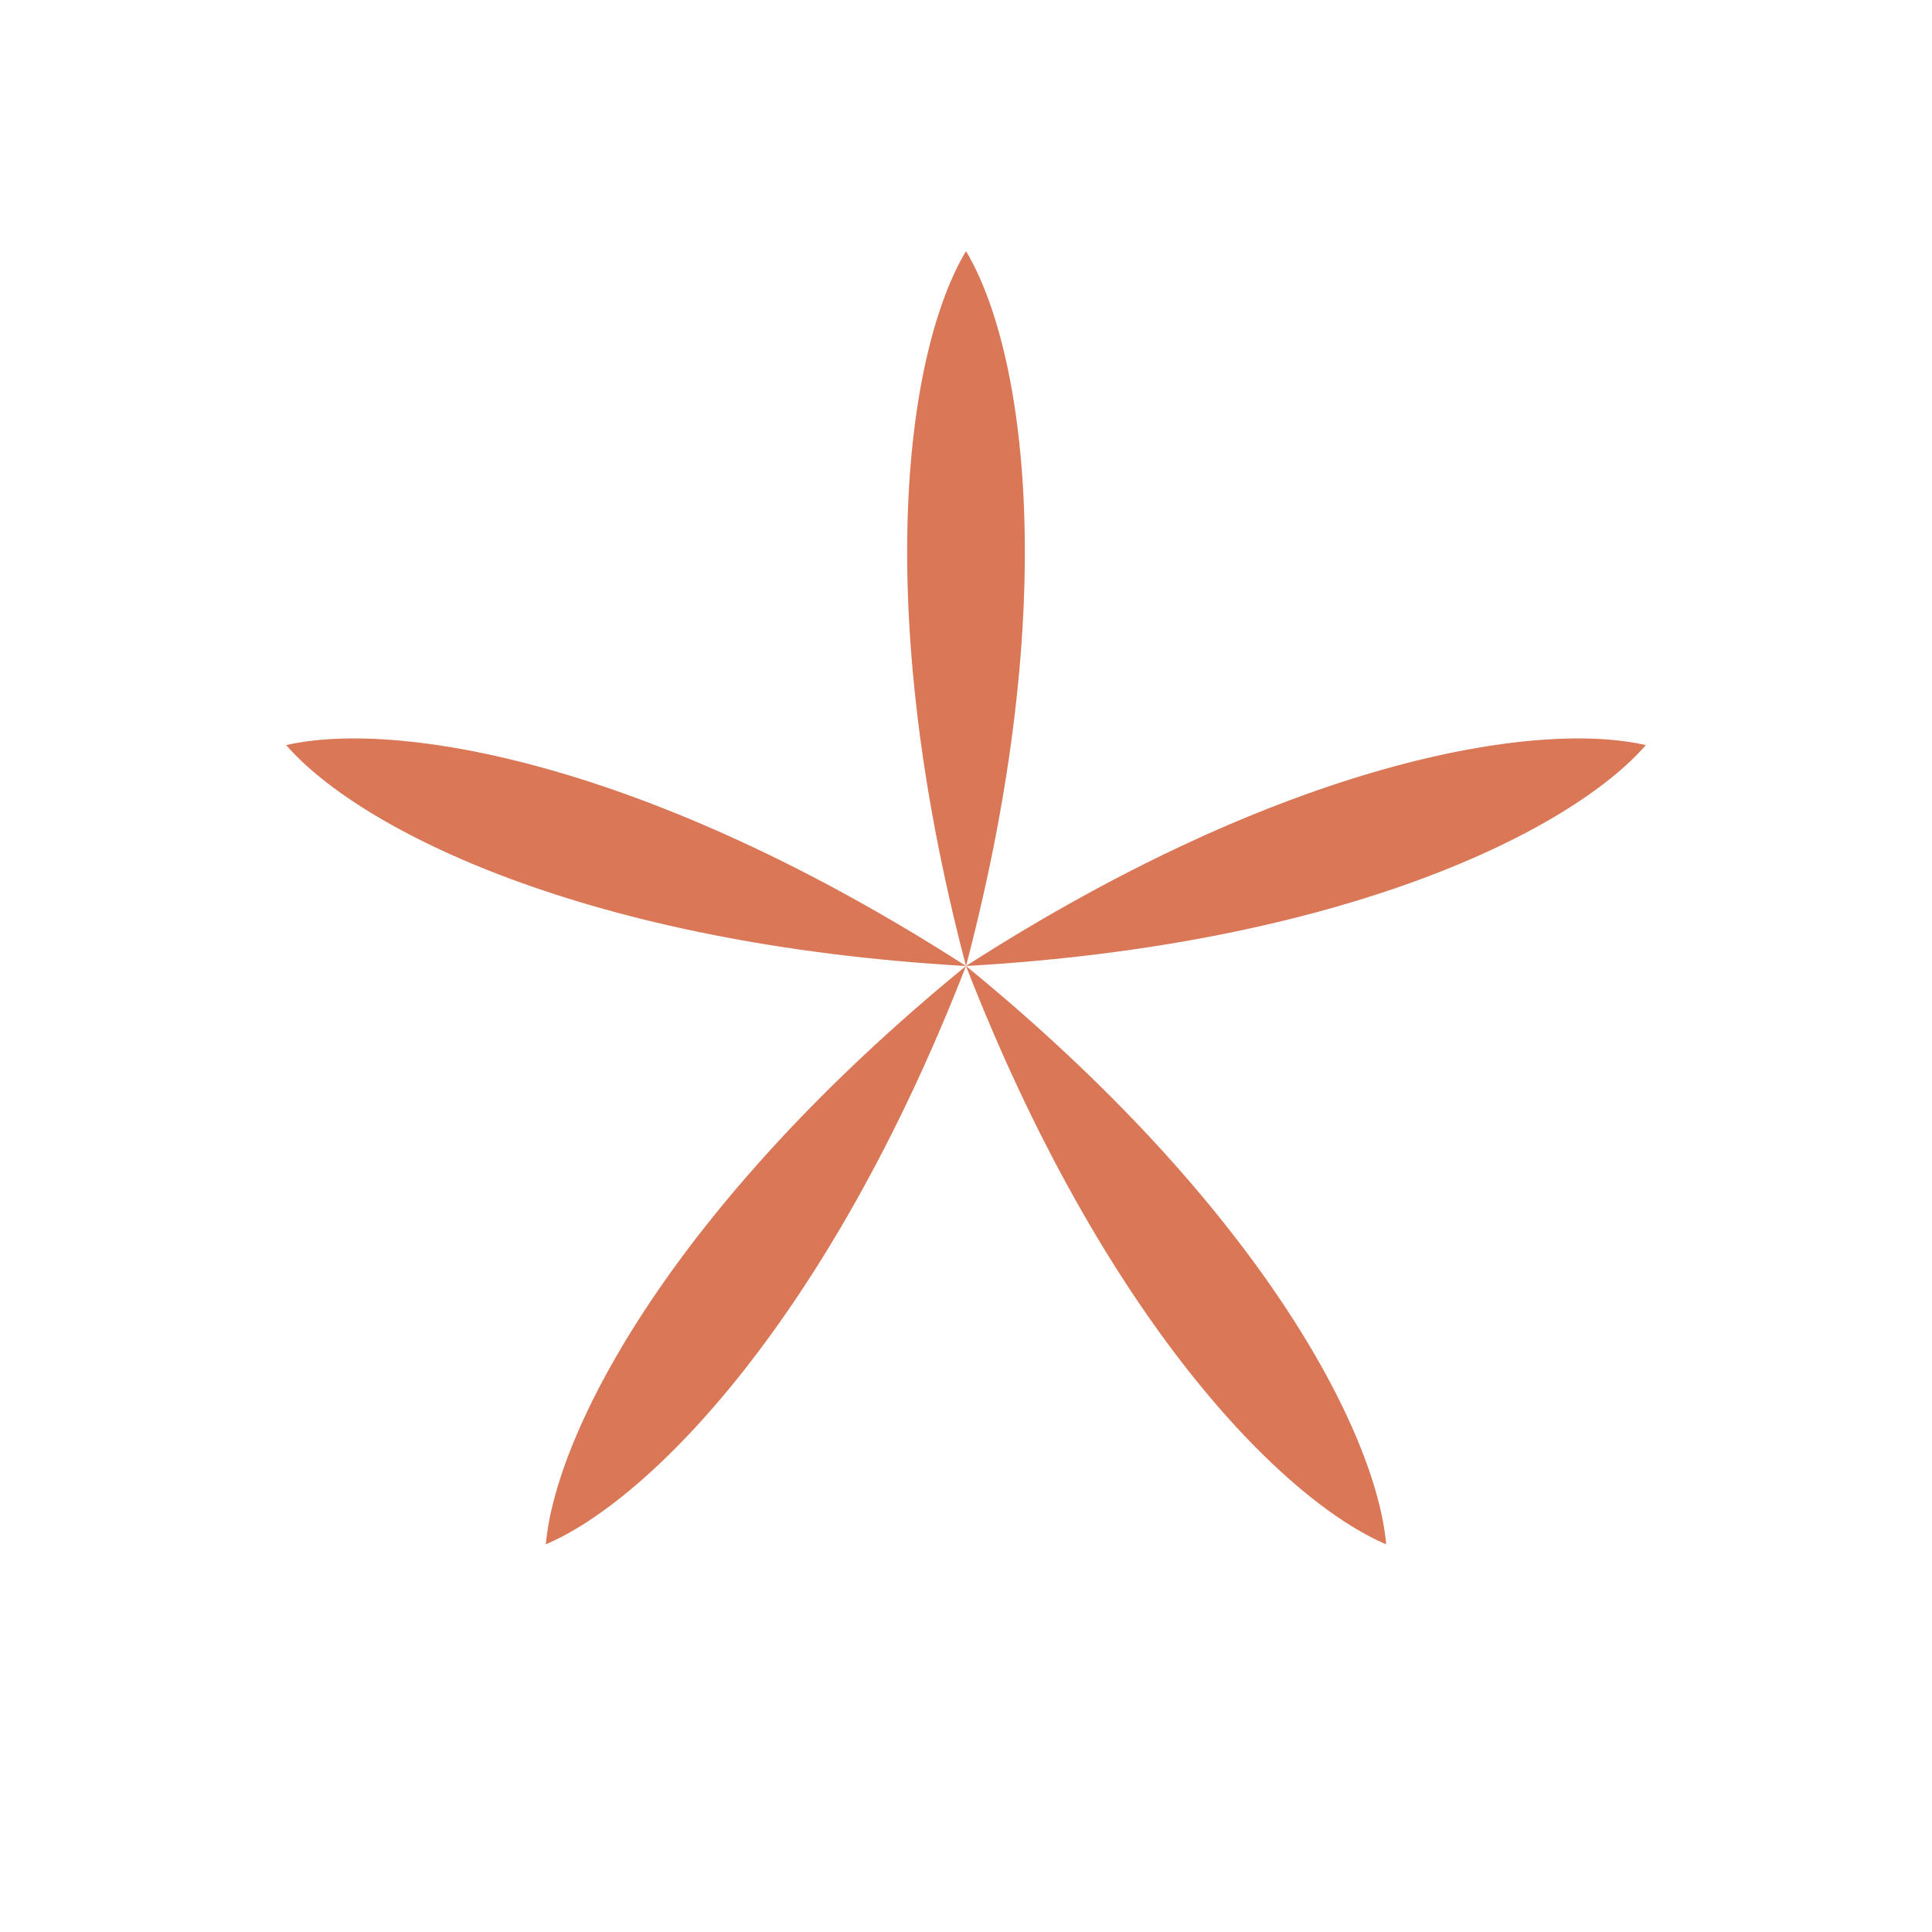
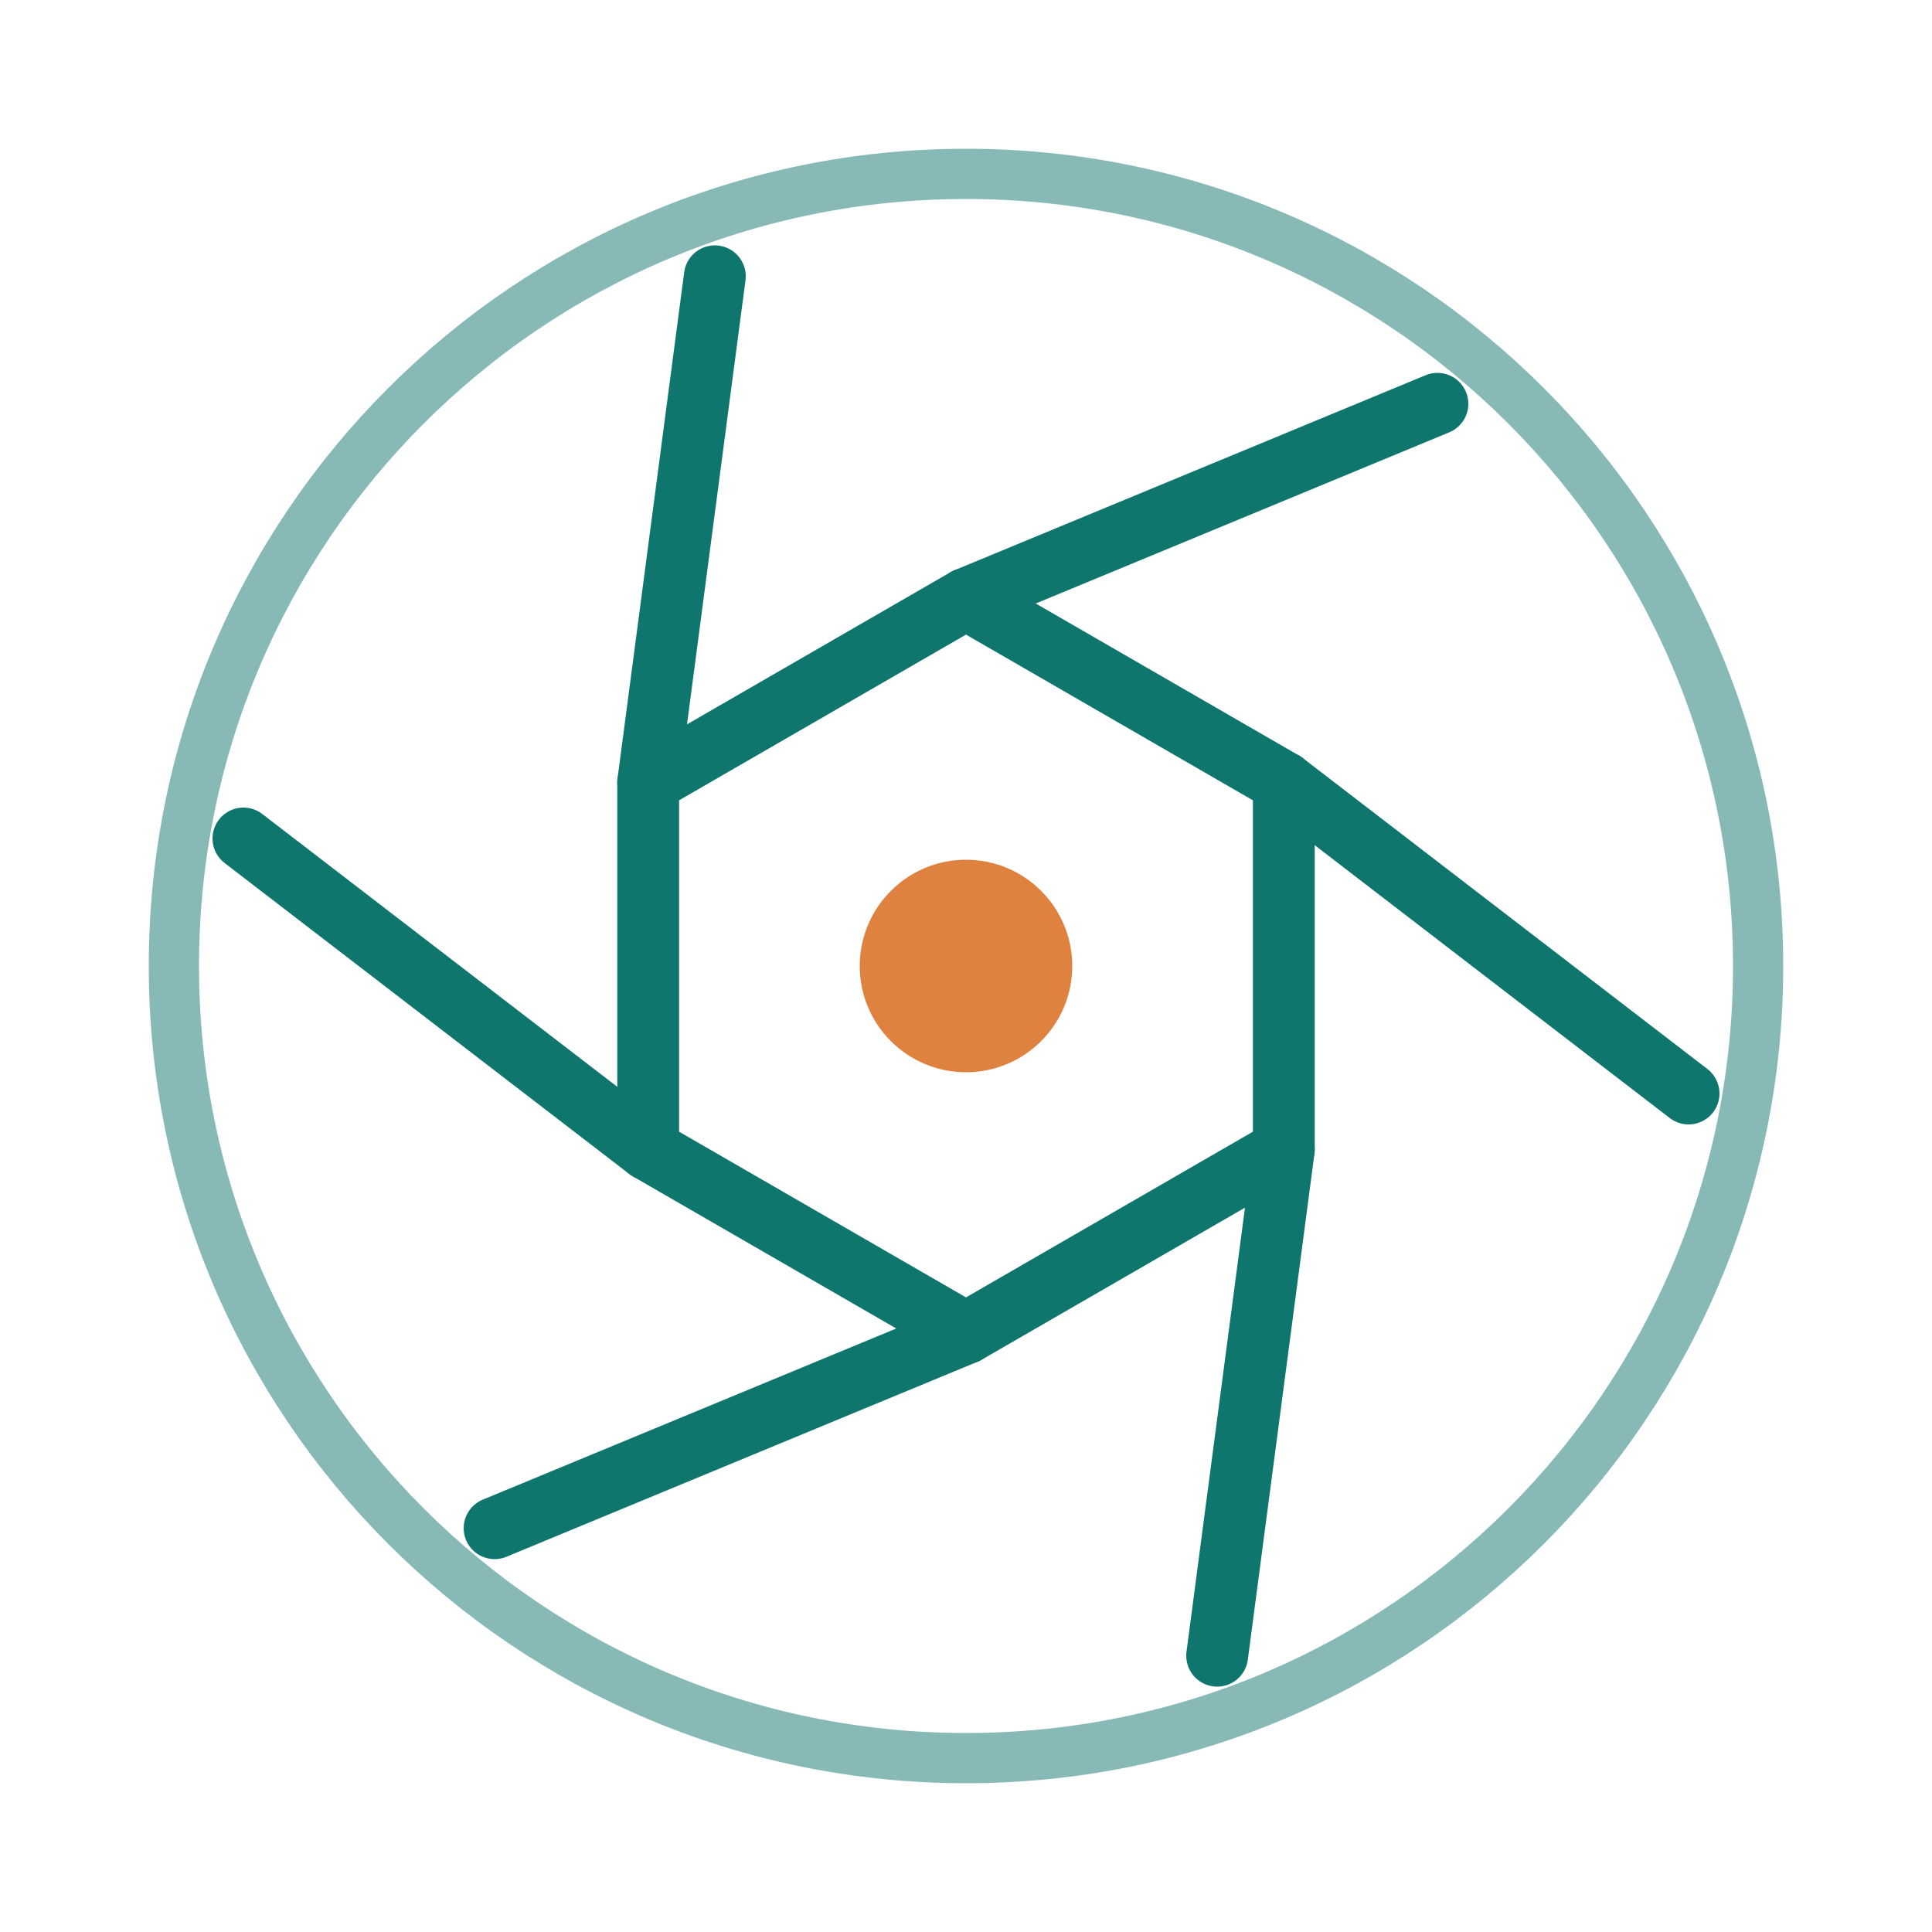
<svg xmlns="http://www.w3.org/2000/svg" viewBox="0 0 100 100" role="img" aria-label="JARAI">
-   <g fill="#d97757">
-     <path d="M50 50 C45 31 47 18 50 13 C53 18 55 31 50 50 Z" />
-     <path d="M50 50 C45 31 47 18 50 13 C53 18 55 31 50 50 Z" transform="rotate(72 50 50)" />
-     <path d="M50 50 C45 31 47 18 50 13 C53 18 55 31 50 50 Z" transform="rotate(144 50 50)" />
-     <path d="M50 50 C45 31 47 18 50 13 C53 18 55 31 50 50 Z" transform="rotate(216 50 50)" />
-     <path d="M50 50 C45 31 47 18 50 13 C53 18 55 31 50 50 Z" transform="rotate(288 50 50)" />
+   <circle cx="50" cy="50" r="41" fill="none" stroke="#0F766E" stroke-width="2.6" opacity="0.5" />
+   <g fill="none" stroke="#0F766E" stroke-width="3.2" stroke-linecap="round" stroke-linejoin="round">
+     <path d="M50 31 L66.45 40.5 L66.45 59.5 L50 69 L33.55 59.5 L33.55 40.5 Z" />
+     <line x1="50" y1="31" x2="74.4" y2="20.9" />
+     <line x1="66.45" y1="40.5" x2="87.4" y2="56.6" />
+     <line x1="66.45" y1="59.5" x2="63" y2="85.7" />
+     <line x1="50" y1="69" x2="25.6" y2="79.1" />
+     <line x1="33.55" y1="59.5" x2="12.6" y2="43.4" />
+     <line x1="33.55" y1="40.5" x2="37" y2="14.3" />
  </g>
+   <circle cx="50" cy="50" r="5.5" fill="#E0823F" />
</svg>
